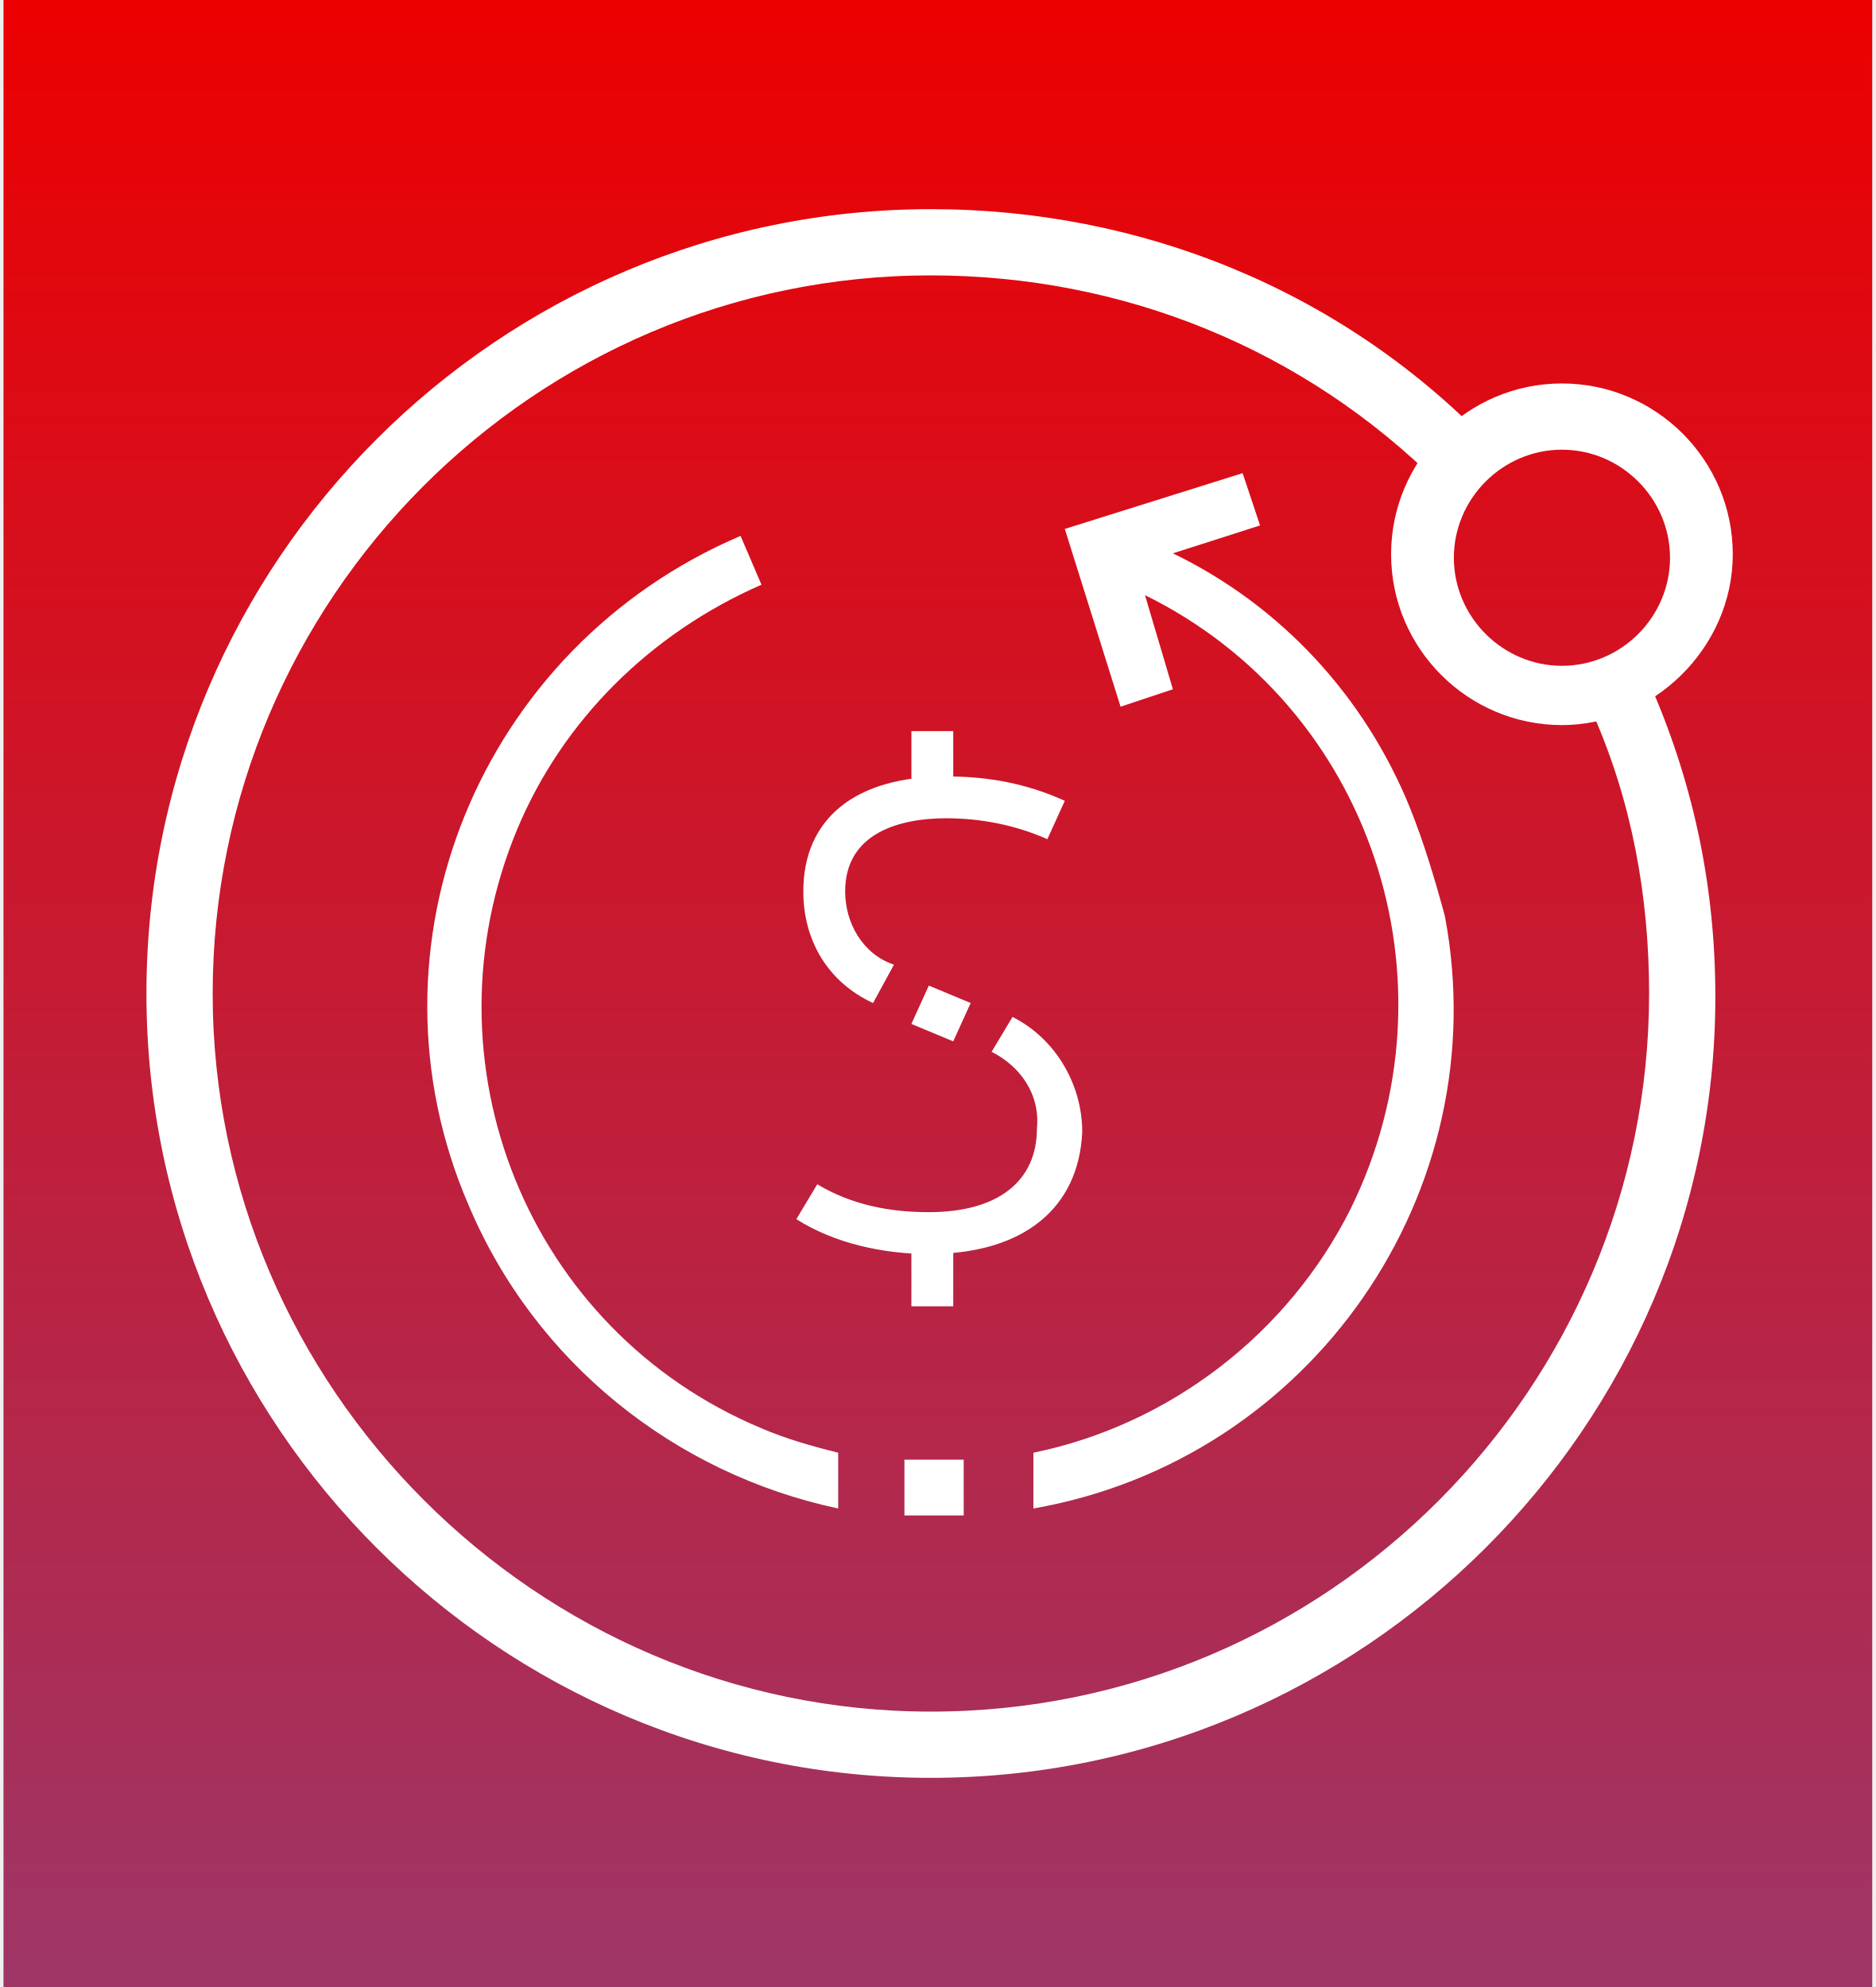
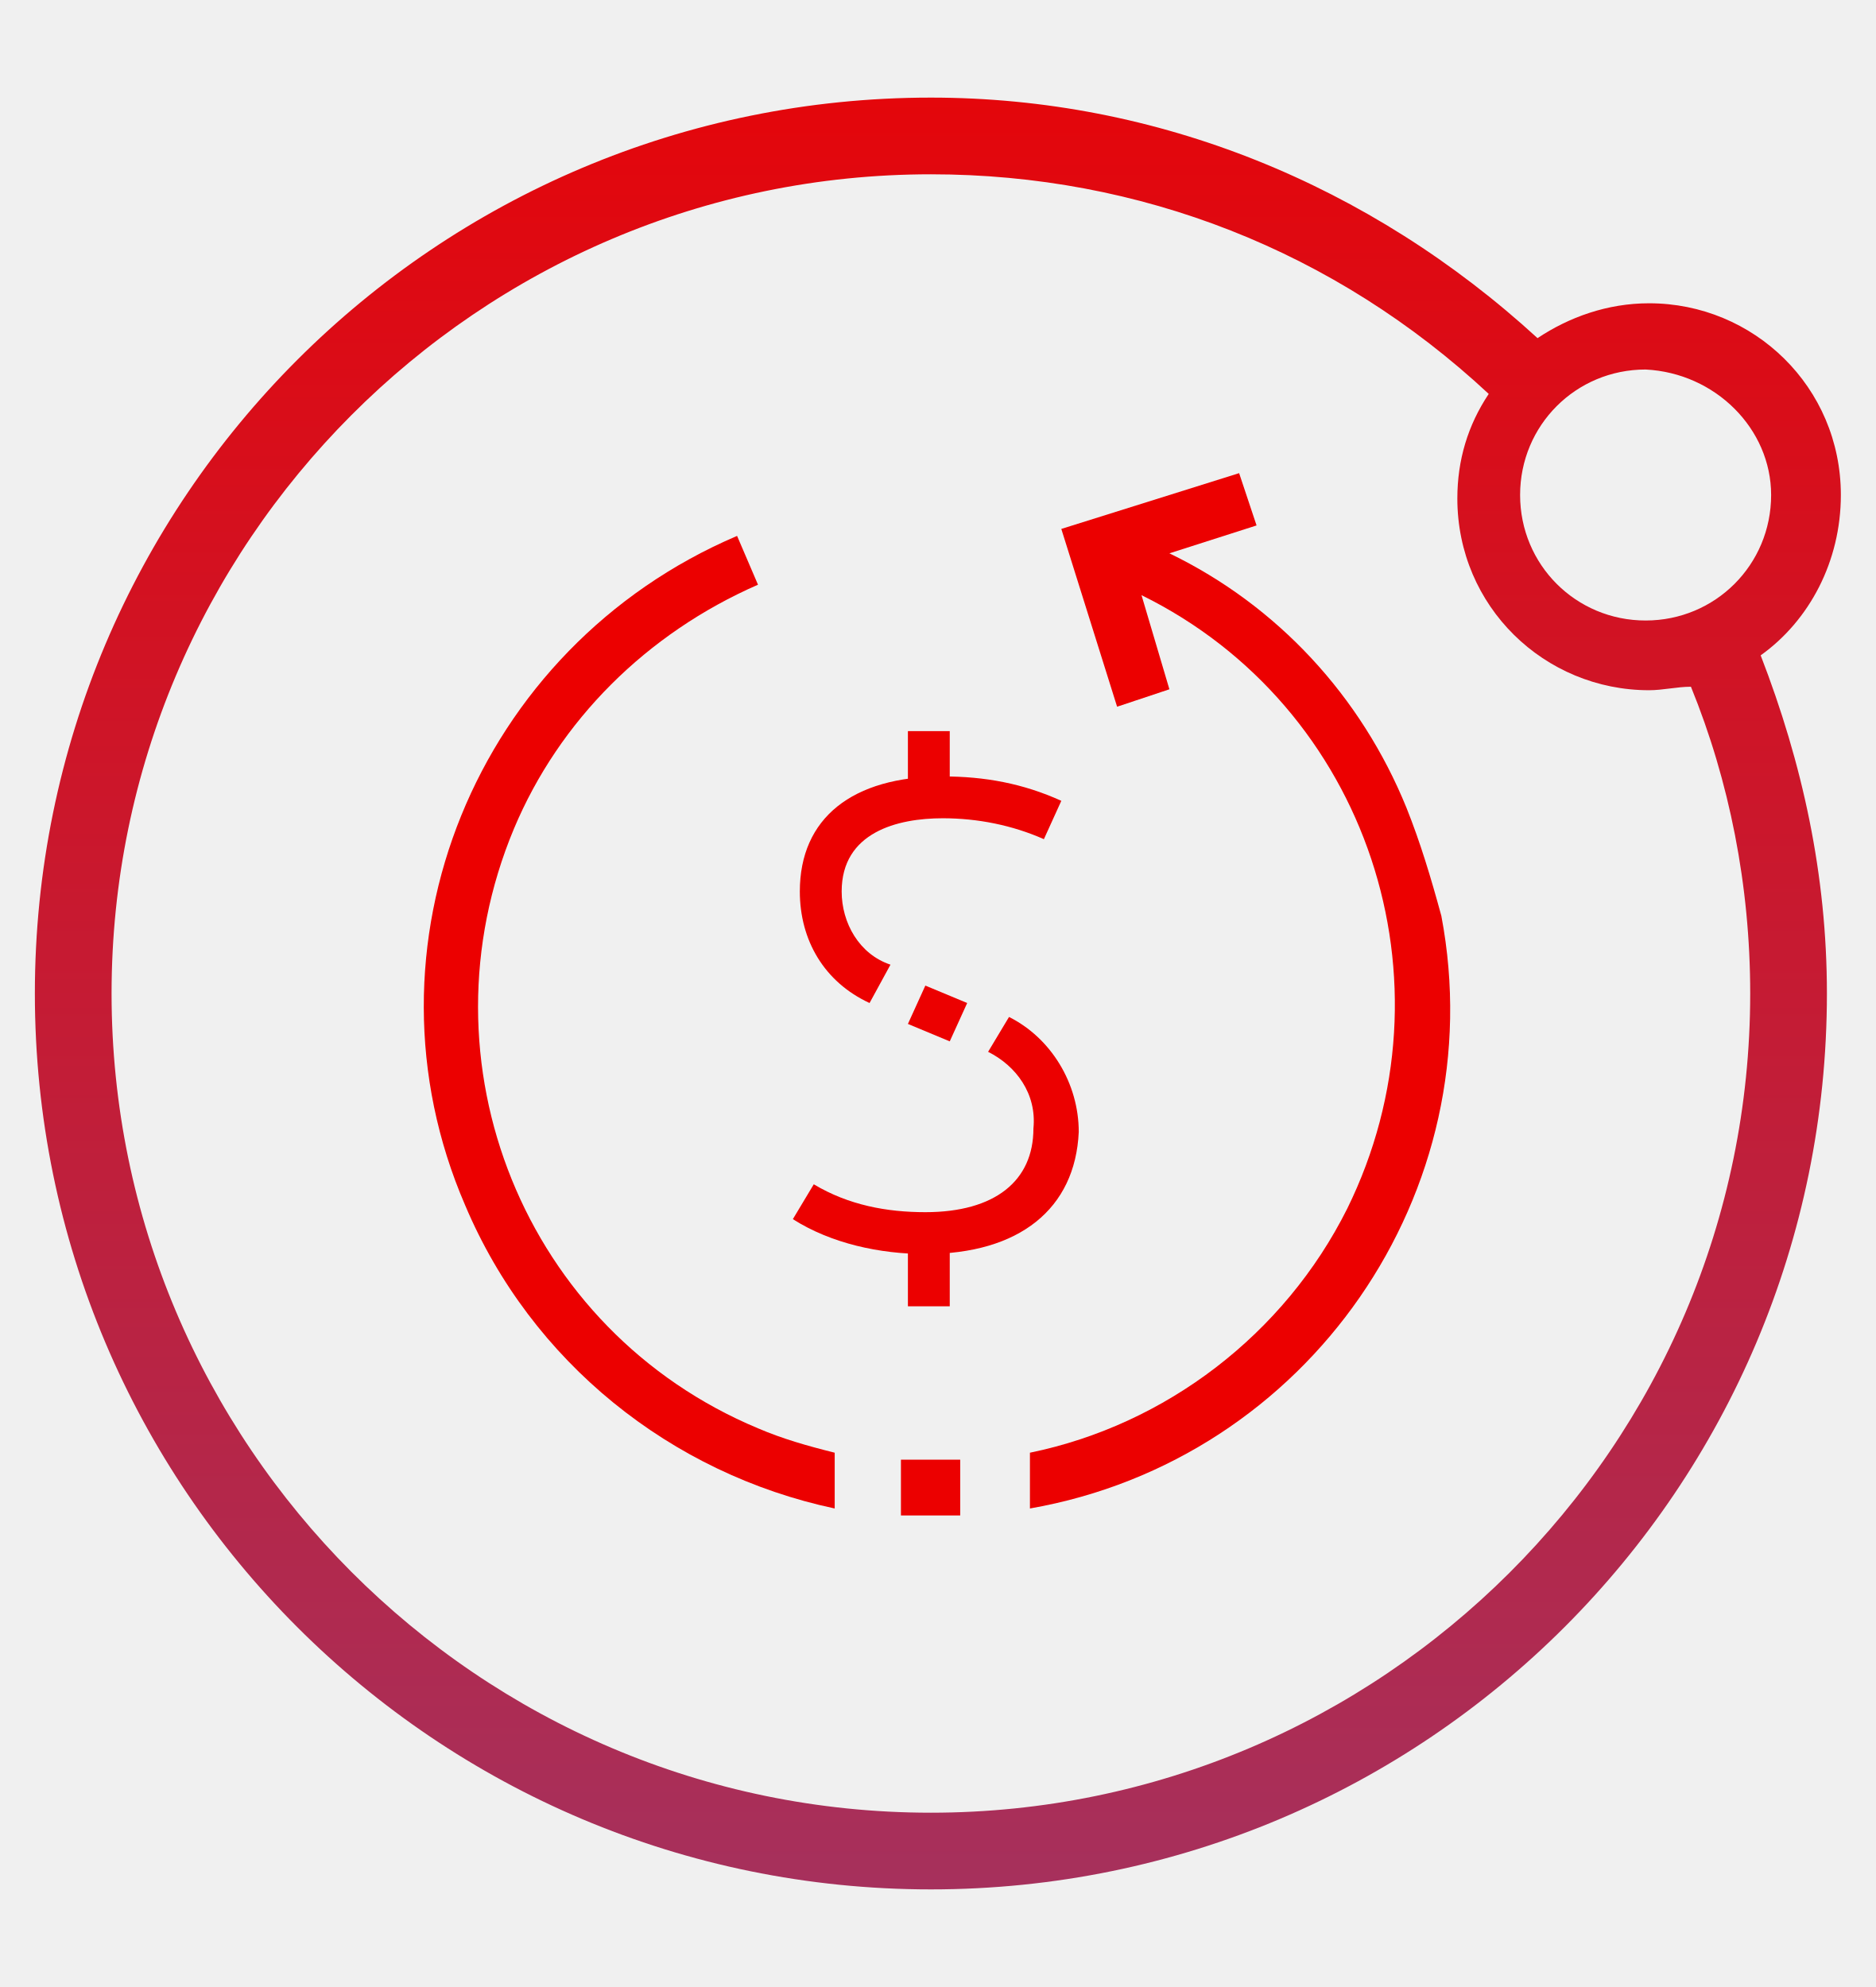
- <svg xmlns="http://www.w3.org/2000/svg" version="1.1" id="Layer_1" x="0px" y="0px" viewBox="0 0 53.8 57" style="enable-background:new 0 0 53.8 57;" xml:space="preserve">
+ <svg xmlns="http://www.w3.org/2000/svg" xmlns:xlink="http://www.w3.org/1999/xlink" version="1.1" id="Layer_1" x="0px" y="0px" viewBox="0 0 53.8 57" style="enable-background:new 0 0 53.8 57;" xml:space="preserve">
  <style type="text/css">
- 	.st0{fill:url(#SVGID_1_);}
- 	.st1{fill:#FFFFFF;}
+ 	.st0{fill:#EC0000;}
+ 	.st1{clip-path:url(#SVGID_2_);fill:url(#SVGID_3_);}
</style>
-   <linearGradient id="SVGID_1_" gradientUnits="userSpaceOnUse" x1="-2490.591" y1="712" x2="-2490.591" y2="769" gradientTransform="matrix(-1 0 0 1 -2463.691 -712)">
-     <stop offset="0" style="stop-color:#EC0000" />
-     <stop offset="1" style="stop-color:#9E3667" />
-   </linearGradient>
-   <polygon class="st0" points="0.1,0 53.7,0 53.7,57 0.1,57 " />
+   <g transform="translate(491.841 1144.373)">
+     <path class="st0" d="M-465.3-1108.4c-1.3,0-2.7-0.3-3.8-1l0.6-1c1,0.6,2.1,0.8,3.2,0.8c2,0,3.1-0.9,3.1-2.4c0.1-1-0.5-1.8-1.3-2.2   l0.6-1c1.2,0.6,2,1.9,2,3.3C-461-1109.7-462.6-1108.4-465.3-1108.4z" />
+     <path class="st0" d="M-464.6-1114.5l-1.2-0.5l0.5-1.1l1.2,0.5L-464.6-1114.5z" />
+     <path class="st0" d="M-466.9-1115.6c-1.3-0.6-2-1.8-2-3.2c0-2.1,1.5-3.3,4.1-3.3c1.2,0,2.3,0.2,3.4,0.7l-0.5,1.1   c-0.9-0.4-1.9-0.6-2.9-0.6c-1.3,0-2.9,0.4-2.9,2.1c0,0.9,0.5,1.8,1.4,2.1L-466.9-1115.6z" />
+     <path class="st0" d="M-464.6-1121.5h-1.2v-1.9h1.2V-1121.5z" />
+     <path class="st0" d="M-464.6-1106.9h-1.2v-2.1h1.2V-1106.9z" />
+     <path class="st0" d="M-451.5-1121.2c-1.3-3.2-3.7-5.8-6.8-7.3l2.5-0.8l-0.5-1.5l-5.1,1.6l1.6,5.1l1.5-0.5l-0.8-2.7   c6.5,3.2,9.1,11.1,5.9,17.6c-1.8,3.6-5.2,6.2-9.1,7v1.6c8-1.4,13.3-9.1,11.8-17C-450.8-1119.2-451.1-1120.2-451.5-1121.2   L-451.5-1121.2z" />
+     <path class="st0" d="M-467.9-1102.7c-0.8-0.2-1.5-0.4-2.2-0.7c-6.7-2.8-9.8-10.5-7-17.2c1.3-3.1,3.8-5.6,7-7l-0.6-1.4   c-7.5,3.2-11,11.8-7.8,19.2c1.9,4.5,5.9,7.7,10.6,8.7V-1102.7z" />
+     <path class="st0" d="M-464.3-1102.5h-1.7v1.6h1.7V-1102.5z" />
+   </g>
  <g>
-     <path class="st1" d="M26.7,51C14.3,51,4.2,40.9,4.2,28.5S14.3,6,26.7,6c6,0,11.7,2.3,15.9,6.6l-1.3,1.3c-3.9-3.9-9.1-6-14.6-6   c-11.4,0-20.6,9.3-20.6,20.6s9.3,20.6,20.6,20.6c11.4,0,20.6-9.3,20.6-20.6c0-2.8-0.5-5.5-1.6-8l1.7-0.7c1.2,2.8,1.8,5.7,1.8,8.8   C49.2,40.9,39.1,51,26.7,51z" />
-     <path class="st1" d="M44.8,20.8c-2.7,0-4.9-2.2-4.9-4.9s2.2-4.9,4.9-4.9s4.9,2.2,4.9,4.9S47.4,20.8,44.8,20.8z M44.8,12.9   c-1.7,0-3.1,1.4-3.1,3.1s1.4,3.1,3.1,3.1c1.7,0,3.1-1.4,3.1-3.1S46.5,12.9,44.8,12.9z" />
-   </g>
-   <g transform="translate(491.841 1144.373)">
-     <path class="st1" d="M-465.2-1108.4c-1.3,0-2.7-0.3-3.8-1l0.6-1c1,0.6,2.1,0.8,3.2,0.8c2,0,3.1-0.9,3.1-2.4c0.1-1-0.5-1.8-1.3-2.2   l0.6-1c1.2,0.6,2,1.9,2,3.3C-460.9-1109.7-462.5-1108.4-465.2-1108.4z" />
-     <path class="st1" d="M-464.5-1114.5l-1.2-0.5l0.5-1.1l1.2,0.5L-464.5-1114.5z" />
-     <path class="st1" d="M-466.8-1115.6c-1.3-0.6-2-1.8-2-3.2c0-2.1,1.5-3.3,4.1-3.3c1.2,0,2.3,0.2,3.4,0.7l-0.5,1.1   c-0.9-0.4-1.9-0.6-2.9-0.6c-1.3,0-2.9,0.4-2.9,2.1c0,0.9,0.5,1.8,1.4,2.1L-466.8-1115.6z" />
-     <path class="st1" d="M-464.5-1121.5h-1.2v-1.9h1.2V-1121.5z" />
-     <path class="st1" d="M-464.5-1106.9h-1.2v-2.1h1.2V-1106.9z" />
-     <path class="st1" d="M-451.4-1121.2c-1.3-3.2-3.7-5.8-6.8-7.3l2.5-0.8l-0.5-1.5l-5.1,1.6l1.6,5.1l1.5-0.5l-0.8-2.7   c6.5,3.2,9.1,11.1,5.9,17.6c-1.8,3.6-5.2,6.2-9.1,7v1.6c8-1.4,13.3-9.1,11.8-17C-450.7-1119.2-451-1120.2-451.4-1121.2   L-451.4-1121.2z" />
-     <path class="st1" d="M-467.8-1102.7c-0.8-0.2-1.5-0.4-2.2-0.7c-6.7-2.8-9.8-10.5-7-17.2c1.3-3.1,3.8-5.6,7-7l-0.6-1.4   c-7.5,3.2-11,11.8-7.8,19.2c1.9,4.5,5.9,7.7,10.6,8.7V-1102.7z" />
-     <path class="st1" d="M-464.2-1102.5h-1.7v1.6h1.7V-1102.5z" />
+     <defs>
+       <path id="SVGID_1_" d="M52.8,14.2c0-3.1-2.5-5.5-5.5-5.5c-1.2,0-2.3,0.4-3.2,1c-4.8-4.4-10.9-6.9-17.4-6.9C12.5,2.8,1,14.3,1,28.5    s11.5,25.7,25.7,25.7c14.2,0,25.7-11.5,25.7-25.7c0-3.4-0.7-6.6-1.9-9.7C51.9,17.8,52.8,16.1,52.8,14.2z M50.8,14.2    c0,2-1.6,3.6-3.6,3.6c-2,0-3.6-1.6-3.6-3.6s1.6-3.6,3.6-3.6C49.2,10.7,50.8,12.3,50.8,14.2z M50.2,28.5c0,13-10.6,23.5-23.5,23.5    c-13,0-23.5-10.6-23.5-23.5S13.7,5,26.7,5c6,0,11.6,2.2,16,6.3c-0.6,0.9-0.9,1.9-0.9,3c0,3.1,2.5,5.5,5.5,5.5    c0.4,0,0.8-0.1,1.2-0.1C49.6,22.4,50.2,25.4,50.2,28.5z" />
+     </defs>
+     <clipPath id="SVGID_2_">
+       <use xlink:href="#SVGID_1_" style="overflow:visible;" />
+     </clipPath>
+     <linearGradient id="SVGID_3_" gradientUnits="userSpaceOnUse" x1="-1182.591" y1="60.006" x2="-1182.591" y2="-5.006" gradientTransform="matrix(-1 0 0 -1 -1155.691 56)">
+       <stop offset="0" style="stop-color:#EC0000" />
+       <stop offset="1" style="stop-color:#9E3667" />
+     </linearGradient>
+     <polygon class="st1" points="-3.6,-4 57.4,-4 57.4,61 -3.6,61  " />
  </g>
</svg>
